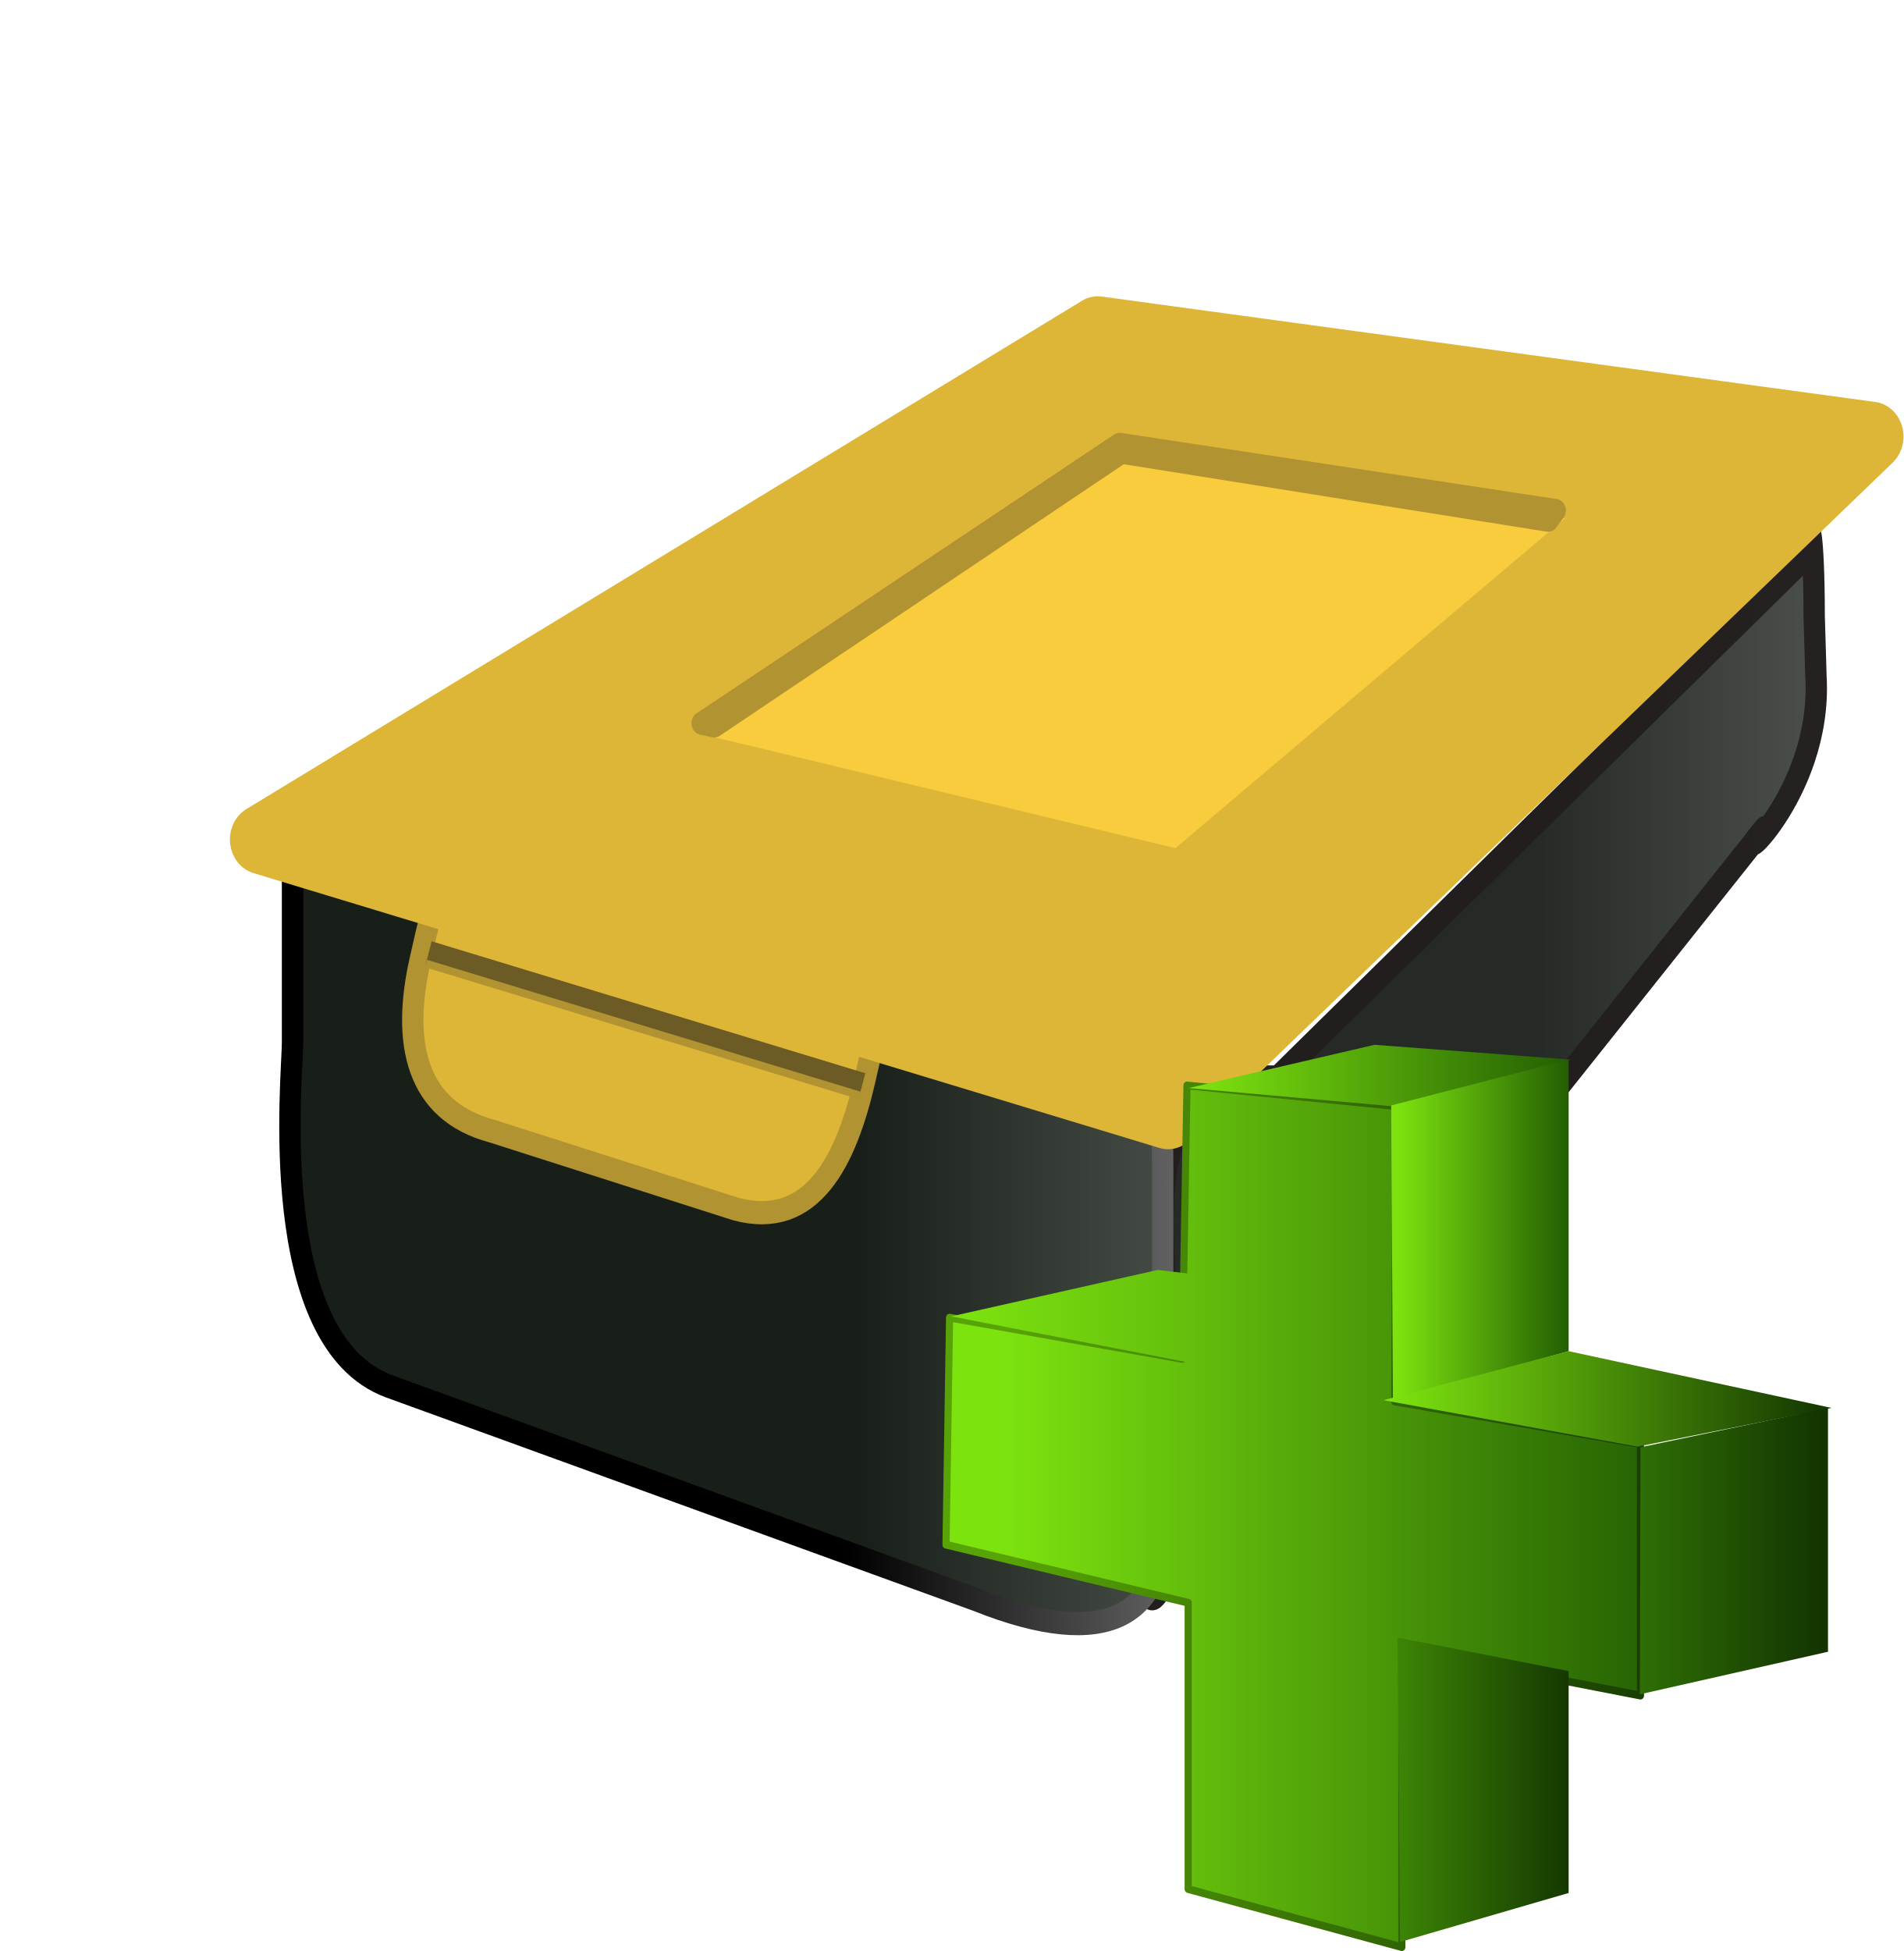
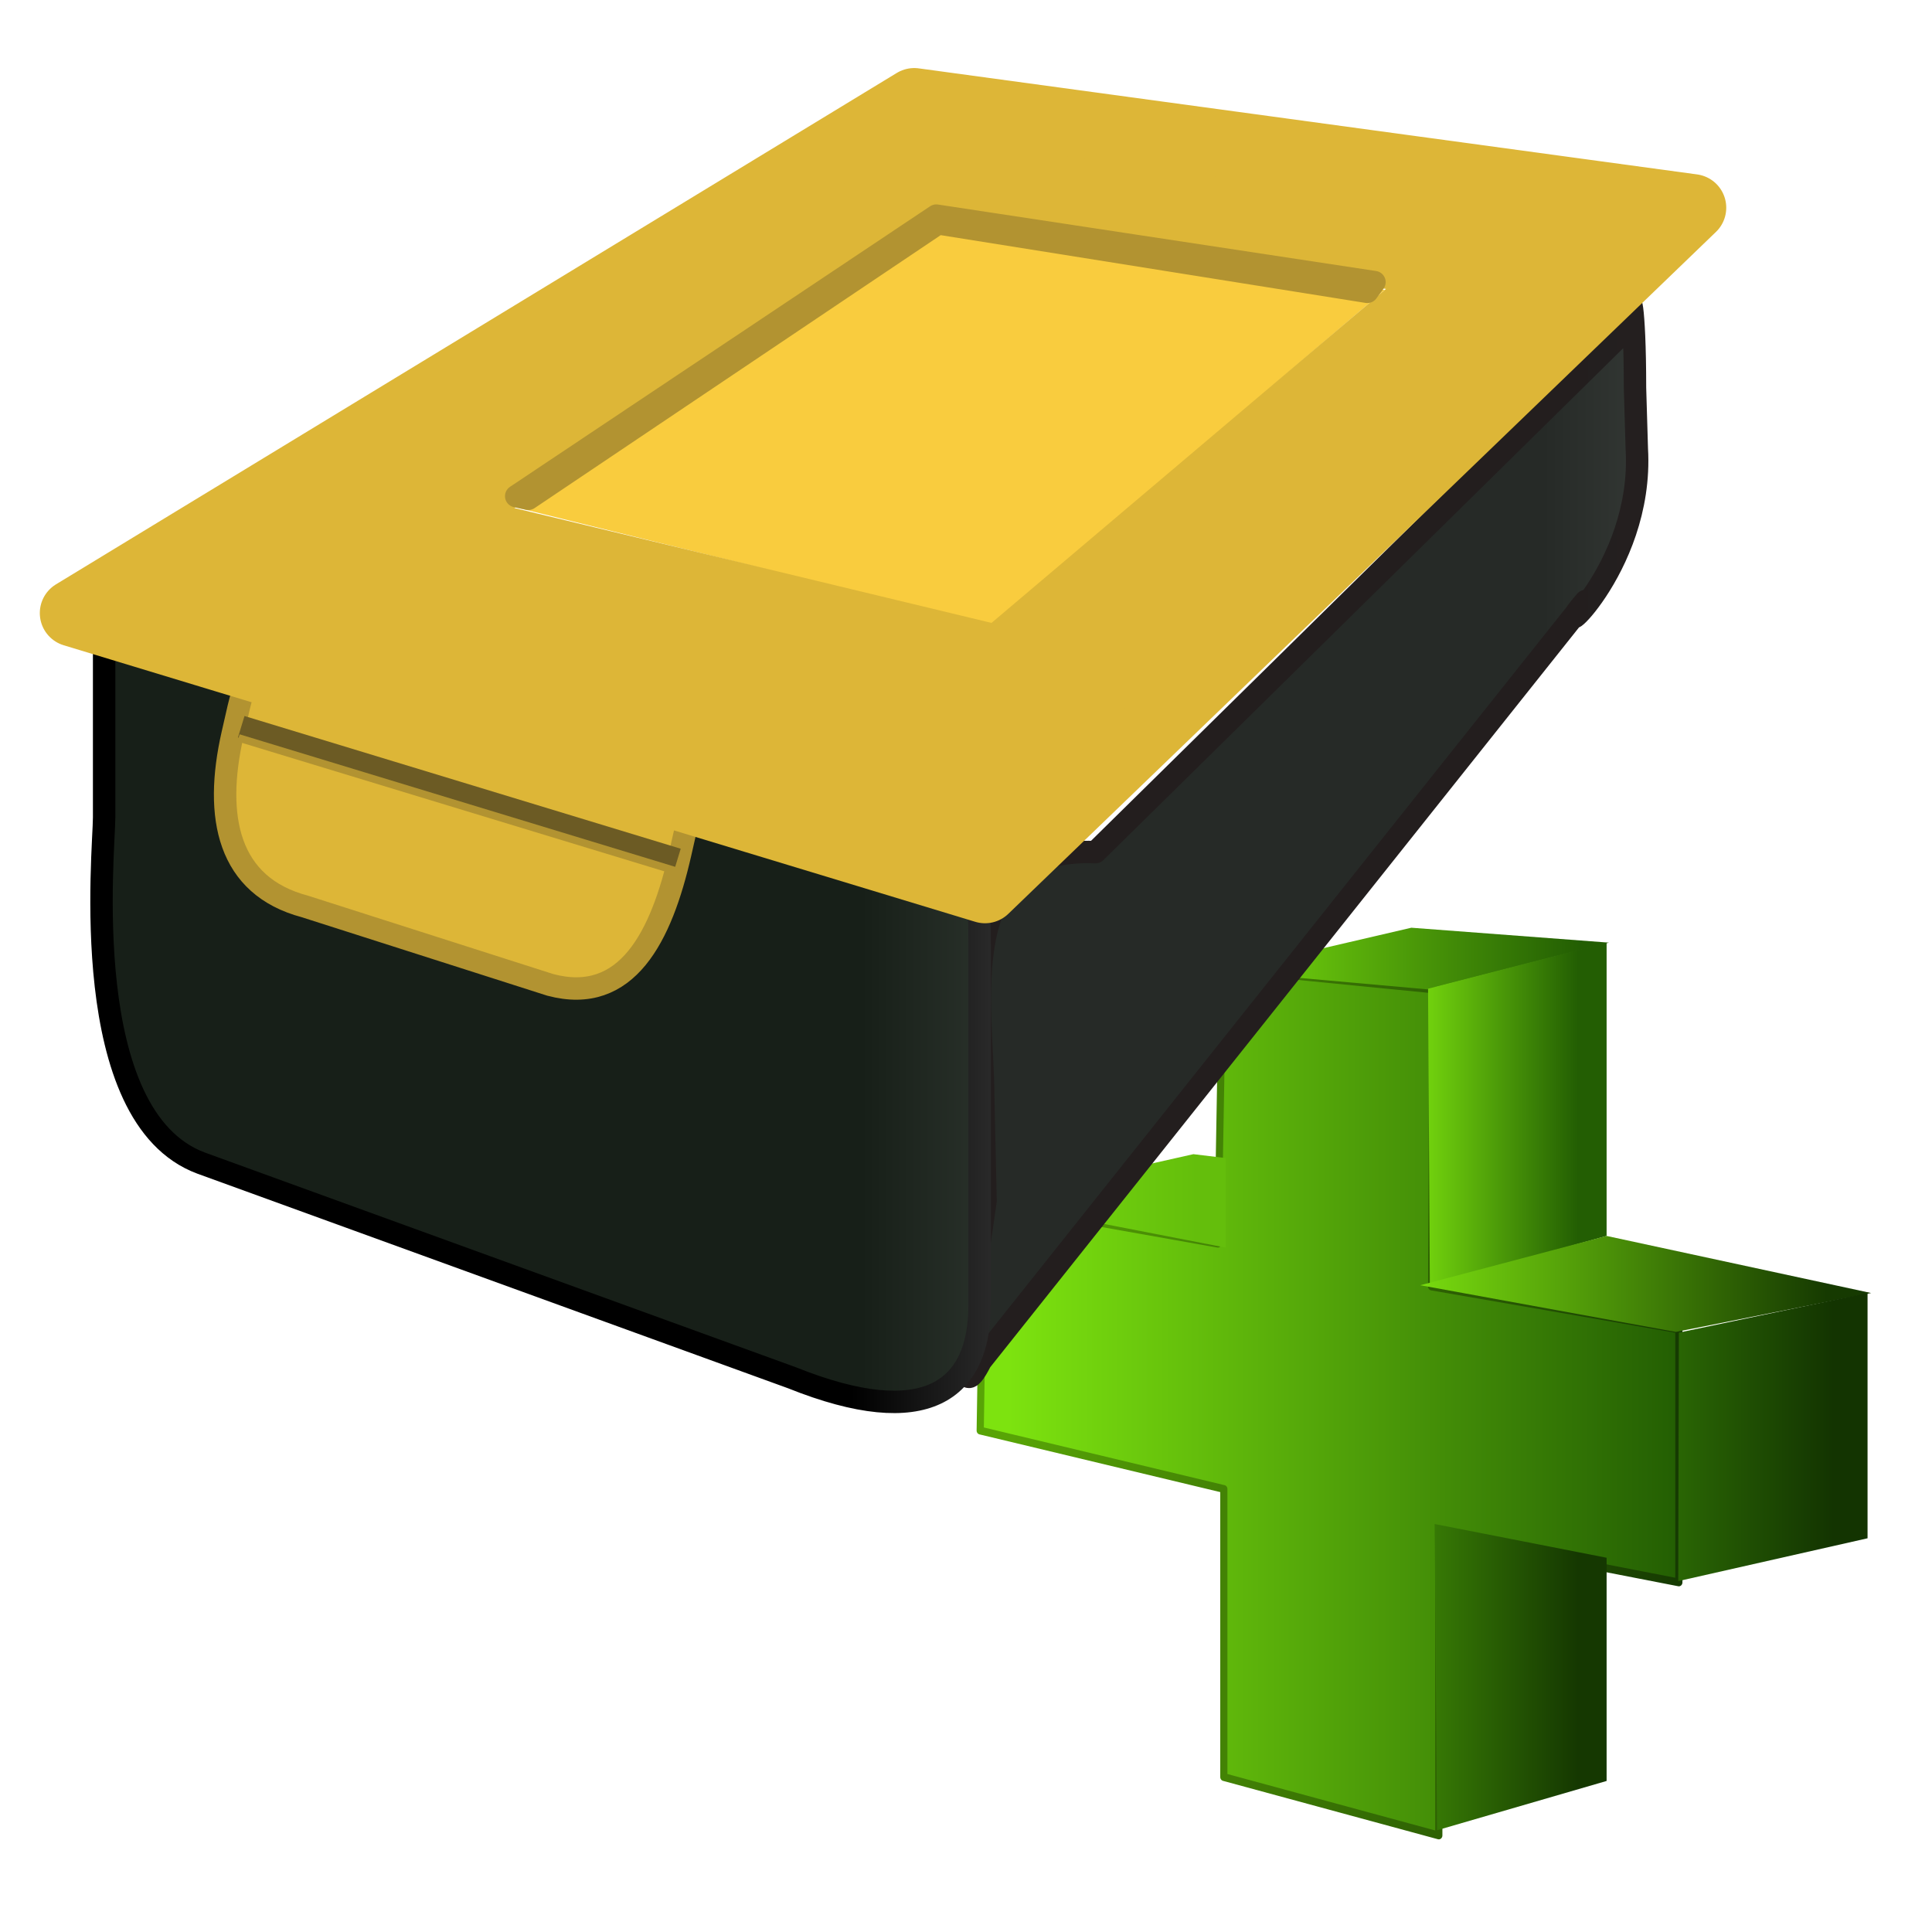
- <svg xmlns="http://www.w3.org/2000/svg" x="0" y="0" width="48" height="49.194" overflow="hidden" viewBox="0, 0, 47.578, 48.762" preserveAspectRatio="xMidYMid" font-size="0" id="svg" xml:space="preserve" version="1.1">
-   <g transform="matrix(0.178028, 0, 0, 0.1934457, 3.868288, 3.31878)" id="g48" xml:space="preserve">
-     <linearGradient x1="82.447" y1="-42.617" x2="357.308" y2="-42.617" gradientUnits="userSpaceOnUse" gradientTransform="scale(1.125397, 0.8885756)" id="SVGID_Fill1_" xml:space="preserve">
+ <svg xmlns="http://www.w3.org/2000/svg" x="0" y="0" width="48" height="48" overflow="hidden" viewBox="0, 0, 48, 48" preserveAspectRatio="xMidYMid" font-size="0px" id="svg" xml:space="preserve" version="1.1">
+   <defs id="def1" xml:space="preserve">
+     <linearGradient x1="82.447" y1="-42.617" x2="357.308" y2="-42.617" gradientUnits="userSpaceOnUse" gradientTransform="matrix(1.125397, 0, 0, 0.8885756, 436.5453, 138.7559)" id="SVGID_Fill1_" xml:space="preserve">
      <stop offset="45.116%" stop-color="#231F1F" stop-opacity="0.69" id="stop2" xml:space="preserve" />
      <stop offset="86.512%" stop-color="#6C6464" stop-opacity="0.098" id="stop4" xml:space="preserve" />
    </linearGradient>
-     <filter x="none" y="none" width="none" height="none" color-interpolation-filters="auto" id="Filter_GaussianBlur1_" xml:space="preserve" filterUnits="userSpaceOnUse">
+     <filter x="none" y="none" width="none" height="none" color-interpolation-filters="auto" id="Filter_GaussianBlur1_" xml:space="preserve">
      <feGaussianBlur stdDeviation="1" id="feGaussianBlur7" xml:space="preserve" />
    </filter>
-     <path d="M121.285 244.291 L223.644 128.809 L157.295 72.73 L6.359 184.587 z" filter="url(#Filter_GaussianBlur1_)" stroke-width="0.2" stroke-linejoin="round" id="path10" xml:space="preserve" connector-curvature="0" style="fill:url(#SVGID_Fill1_);" />
-     <linearGradient x1="224.089" y1="59.159" x2="307.308" y2="59.159" gradientUnits="userSpaceOnUse" gradientTransform="scale(0.8290738, 1.206165)" id="SVGID_Stroke1_" xml:space="preserve">
+     <linearGradient x1="224.064" y1="58.271" x2="309.095" y2="58.271" gradientUnits="userSpaceOnUse" gradientTransform="matrix(0.1475983, 0, 0, 0.2333274, -62.92566, -3.516108)" id="SVGID_Fill2_" xml:space="preserve">
+       <stop offset="11.163%" stop-color="#262A27" stop-opacity="1" id="stop17" xml:space="preserve" />
+       <stop offset="100%" stop-color="#606561" stop-opacity="1" id="stop19" xml:space="preserve" />
+     </linearGradient>
+     <linearGradient x1="224.089" y1="59.159" x2="307.308" y2="59.159" gradientUnits="userSpaceOnUse" gradientTransform="matrix(0.1475983, 0, 0, 0.2333274, -62.92566, -3.516108)" id="SVGID_Stroke1_" xml:space="preserve">
      <stop offset="11.628%" stop-color="#231E1E" stop-opacity="1" id="stop12" xml:space="preserve" />
      <stop offset="100%" stop-color="#262323" stop-opacity="1" id="stop14" xml:space="preserve" />
    </linearGradient>
-     <linearGradient x1="224.064" y1="58.271" x2="309.095" y2="58.271" gradientUnits="userSpaceOnUse" gradientTransform="scale(0.8290738, 1.206165)" id="SVGID_Fill2_" xml:space="preserve">
-       <stop offset="11.163%" stop-color="#262A27" stop-opacity="1" id="stop17" xml:space="preserve" />
-       <stop offset="100%" stop-color="#606561" stop-opacity="1" id="stop19" xml:space="preserve" />
+     <linearGradient x1="55.701" y1="226.185" x2="201.46" y2="226.185" gradientUnits="userSpaceOnUse" gradientTransform="matrix(0.1956861, 0, 0, 0.1759899, -62.92566, -3.516108)" id="SVGID_Fill3_" xml:space="preserve">
+       <stop offset="23.256%" stop-color="#171F18" stop-opacity="1" id="stop29" xml:space="preserve" />
+       <stop offset="100%" stop-color="#989D99" stop-opacity="1" id="stop31" xml:space="preserve" />
    </linearGradient>
-     <path d="M157.688 122.016 L232.358 54.34 C232.098 49.106 232.983 51.392 232.983 62.385 L233.233 70.223 C234.233 85.898 219.607 96.596 226.108 89.754 L141.686 187.369 C138.019 194.005 139.686 183.719 142.353 166.801 L142.019 153.2 C142.019 142.207 137.339 121.175 157.688 122.016 z" stroke="url(#SVGID_Stroke1_)" stroke-width="3" stroke-linejoin="round" id="path22" xml:space="preserve" connector-curvature="0" style="fill:url(#SVGID_Fill2_);" />
-     <linearGradient x1="56.115" y1="224.166" x2="197.696" y2="224.166" gradientUnits="userSpaceOnUse" gradientTransform="scale(1.099187, 0.9097635)" id="SVGID_Stroke2_" xml:space="preserve">
+     <linearGradient x1="56.115" y1="224.166" x2="197.696" y2="224.166" gradientUnits="userSpaceOnUse" gradientTransform="matrix(0.1956861, 0, 0, 0.1759899, -62.92566, -3.516108)" id="SVGID_Stroke2_" xml:space="preserve">
      <stop offset="22.791%" stop-color="#000000" stop-opacity="1" id="stop24" xml:space="preserve" />
      <stop offset="100%" stop-color="#FFFFFF" stop-opacity="1" id="stop26" xml:space="preserve" />
    </linearGradient>
-     <linearGradient x1="55.701" y1="226.185" x2="201.46" y2="226.185" gradientUnits="userSpaceOnUse" gradientTransform="scale(1.099187, 0.9097635)" id="SVGID_Fill3_" xml:space="preserve">
-       <stop offset="23.256%" stop-color="#171F18" stop-opacity="1" id="stop29" xml:space="preserve" />
-       <stop offset="100%" stop-color="#989D99" stop-opacity="1" id="stop31" xml:space="preserve" />
+     <linearGradient x1="82.447" y1="-42.617" x2="357.308" y2="-42.617" gradientUnits="userSpaceOnUse" gradientTransform="matrix(1.125397, 0, 0, 0.8885756, 395.7671, 135.6495)" id="linearGradient1453" xml:space="preserve">
+       <stop offset="45.116%" stop-color="#231F1F" stop-opacity="0.69" id="stop1449" xml:space="preserve" />
+       <stop offset="86.512%" stop-color="#6C6464" stop-opacity="0.098" id="stop1451" xml:space="preserve" />
    </linearGradient>
-     <path d="M45.946 96.591 L129.696 117.803 C140.579 117.803 141.519 122.941 141.519 133.839 L141.519 180.209 C141.519 191.107 134.065 196.426 115.344 189.52 L32.891 161.953 C15.483 156.014 19.342 121.897 19.343 117.556 L19.343 96.591 C19.343 85.693 35.063 96.591 45.946 96.591 z" stroke="url(#SVGID_Stroke2_)" stroke-width="3" stroke-linejoin="round" id="path34" xml:space="preserve" connector-curvature="0" style="fill:url(#SVGID_Fill3_);" />
-     <path d="M143.248 92.842 L198.05 49.8 L134.521 40.859 L76.769 77.717 z" stroke-width="0.2" stroke-linejoin="round" id="path36" xml:space="preserve" connector-curvature="0" style="fill:#F9CC3E;" />
-     <path d="M62.313 88.886 L85.943 94.671 C96.67 97.297 103.226 108.079 100.588 118.754 L99.748 122.153 C97.109 132.828 92.326 141.685 81.599 139.059 L47.347 128.982 C36.62 126.357 34.634 117.534 37.273 106.859 L38.113 103.46 C40.752 92.785 51.586 86.26 62.313 88.886 z" stroke="#B29331" stroke-width="3" stroke-linejoin="round" id="path38" xml:space="preserve" connector-curvature="0" style="fill:#DDB637;" />
-     <path d="M132.394 25.624 L15.053 91.309 L142.269 126.826 L241.025 39.246 z M134.956 36.882 L209.211 46.772 L144.394 97.28 L65.056 79.698 z" stroke="#DDB637" stroke-width="9" stroke-linejoin="round" id="path40" xml:space="preserve" connector-curvature="0" style="fill:#DDB637;" />
-     <path d="M196.623 48.801 L135.477 40.262 L76.852 76.29 L78.539 76.634 L135.727 41.258 L195.623 50.051 z" stroke="#B29331" stroke-width="3" stroke-linejoin="round" id="path42" xml:space="preserve" connector-curvature="0" style="fill:#967D2D;" />
-     <line x1="38.471" y1="105.905" x2="99.35" y2="122.949" stroke="#6C5B24" stroke-width="3" stroke-linejoin="round" id="line44" xml:space="preserve" />
-     <line x1="38.096" y1="107.336" x2="98.975" y2="124.38" stroke="#B29331" stroke-linejoin="round" id="line46" xml:space="preserve" />
-   </g>
-   <g transform="matrix(0.178028, 0, 0, 0.1934457, 3.868288, 3.31878)" id="g104" xml:space="preserve">
-     <linearGradient x1="125.613" y1="144.558" x2="226.682" y2="144.558" gradientUnits="userSpaceOnUse" gradientTransform="scale(0.9364066, 1.067912)" id="SVGID_Stroke3_" xml:space="preserve">
+     <filter x="none" y="none" width="none" height="none" color-interpolation-filters="auto" id="filter1457" xml:space="preserve">
+       <feGaussianBlur stdDeviation="1" id="feGaussianBlur1455" xml:space="preserve" />
+     </filter>
+     <linearGradient x1="224.089" y1="59.159" x2="307.308" y2="59.159" gradientUnits="userSpaceOnUse" gradientTransform="matrix(0.8290738, 0, 0, 1.206165, 395.7671, 135.6495)" id="linearGradient1464" xml:space="preserve">
+       <stop offset="11.628%" stop-color="#231E1E" stop-opacity="1" id="stop1460" xml:space="preserve" />
+       <stop offset="100%" stop-color="#262323" stop-opacity="1" id="stop1462" xml:space="preserve" />
+     </linearGradient>
+     <linearGradient x1="224.064" y1="58.271" x2="309.095" y2="58.271" gradientUnits="userSpaceOnUse" gradientTransform="matrix(0.8290738, 0, 0, 1.206165, 395.7671, 135.6495)" id="linearGradient1470" xml:space="preserve">
+       <stop offset="11.163%" stop-color="#262A27" stop-opacity="1" id="stop1466" xml:space="preserve" />
+       <stop offset="100%" stop-color="#606561" stop-opacity="1" id="stop1468" xml:space="preserve" />
+     </linearGradient>
+     <linearGradient x1="56.115" y1="224.166" x2="197.696" y2="224.166" gradientUnits="userSpaceOnUse" gradientTransform="matrix(1.099187, 0, 0, 0.9097635, 395.7671, 135.6495)" id="linearGradient1477" xml:space="preserve">
+       <stop offset="22.791%" stop-color="#000000" stop-opacity="1" id="stop1473" xml:space="preserve" />
+       <stop offset="100%" stop-color="#FFFFFF" stop-opacity="1" id="stop1475" xml:space="preserve" />
+     </linearGradient>
+     <linearGradient x1="55.701" y1="226.185" x2="201.46" y2="226.185" gradientUnits="userSpaceOnUse" gradientTransform="matrix(1.099187, 0, 0, 0.9097635, 395.7671, 135.6495)" id="linearGradient1483" xml:space="preserve">
+       <stop offset="23.256%" stop-color="#171F18" stop-opacity="1" id="stop1479" xml:space="preserve" />
+       <stop offset="100%" stop-color="#989D99" stop-opacity="1" id="stop1481" xml:space="preserve" />
+     </linearGradient>
+   </defs>
+   <g transform="matrix(0.178028, 0, 0, 0.1934457, 4.575136, 0.2545386)" id="g104" xml:space="preserve">
+     <linearGradient x1="125.613" y1="144.558" x2="226.682" y2="144.558" gradientUnits="userSpaceOnUse" gradientTransform="matrix(0.9364066, 0, 0, 1.067912, -3.970433, 15.84032)" id="SVGID_Stroke3_" xml:space="preserve">
      <stop offset="1.86%" stop-color="#58A406" stop-opacity="1" id="stop50" xml:space="preserve" />
      <stop offset="100%" stop-color="#163B02" stop-opacity="1" id="stop52" xml:space="preserve" />
    </linearGradient>
-     <linearGradient x1="125.151" y1="144.353" x2="227.23" y2="144.353" gradientUnits="userSpaceOnUse" gradientTransform="scale(0.9364066, 1.067912)" id="SVGID_Fill4_" xml:space="preserve">
+     <linearGradient x1="125.151" y1="144.353" x2="227.23" y2="144.353" gradientUnits="userSpaceOnUse" gradientTransform="matrix(0.9364066, 0, 0, 1.067912, -3.970433, 15.84032)" id="SVGID_Fill4_" xml:space="preserve">
      <stop offset="1.86%" stop-color="#7DE30F" stop-opacity="1" id="stop55" xml:space="preserve" />
      <stop offset="100%" stop-color="#235E03" stop-opacity="1" id="stop57" xml:space="preserve" />
    </linearGradient>
    <path d="M111.594 153.084 L144.261 158.417 L144.927 123.084 L174.261 125.75 L174.094 163.917 L208.594 169.417 L208.594 201.917 L175.094 195.917 L175.094 234.417 L145.094 226.917 L145.094 189.917 L111.094 182.417 z" stroke="url(#SVGID_Stroke3_)" stroke-linejoin="round" id="path60" xml:space="preserve" connector-curvature="0" style="fill:url(#SVGID_Fill4_);" />
-     <linearGradient x1="66.939" y1="255.498" x2="86.989" y2="255.498" gradientUnits="userSpaceOnUse" gradientTransform="scale(1.670828, 0.5985056)" id="SVGID_Fill5_" xml:space="preserve">
+     <linearGradient x1="66.939" y1="255.498" x2="86.989" y2="255.498" gradientUnits="userSpaceOnUse" gradientTransform="matrix(1.670828, 0, 0, 0.5985056, -3.970433, 15.84032)" id="SVGID_Fill5_" xml:space="preserve">
      <stop offset="1.86%" stop-color="#7DE30F" stop-opacity="1" id="stop62" xml:space="preserve" />
      <stop offset="100%" stop-color="#64BE0C" stop-opacity="1" id="stop64" xml:space="preserve" />
    </linearGradient>
    <path d="M111.844 152.917 L140.844 146.917 L145.344 147.417 L145.344 158.917 z" stroke-width="0.2" stroke-linejoin="round" id="path67" xml:space="preserve" connector-curvature="0" style="fill:url(#SVGID_Fill5_);" />
-     <linearGradient x1="55.757" y1="314.405" x2="76.368" y2="314.405" gradientUnits="userSpaceOnUse" gradientTransform="scale(2.603759, 0.3840601)" id="SVGID_Fill6_" xml:space="preserve">
+     <linearGradient x1="55.757" y1="314.405" x2="76.368" y2="314.405" gradientUnits="userSpaceOnUse" gradientTransform="matrix(2.603759, 0, 0, 0.3840601, -3.970433, 15.84032)" id="SVGID_Fill6_" xml:space="preserve">
      <stop offset="1.86%" stop-color="#7DE30F" stop-opacity="1" id="stop69" xml:space="preserve" />
      <stop offset="100%" stop-color="#235E03" stop-opacity="1" id="stop71" xml:space="preserve" />
    </linearGradient>
    <path d="M145.177 123.417 L171.261 117.834 L198.844 119.75 L173.511 125.75 z" stroke-width="0.2" stroke-linejoin="round" id="path74" xml:space="preserve" connector-curvature="0" style="fill:url(#SVGID_Fill6_);" />
-     <linearGradient x1="231.014" y1="106.671" x2="263.793" y2="106.671" gradientUnits="userSpaceOnUse" gradientTransform="scale(0.752526, 1.328858)" id="SVGID_Fill7_" xml:space="preserve">
+     <linearGradient x1="231.014" y1="106.671" x2="263.793" y2="106.671" gradientUnits="userSpaceOnUse" gradientTransform="matrix(0.752526, 0, 0, 1.328858, -3.970433, 15.84032)" id="SVGID_Fill7_" xml:space="preserve">
      <stop offset="1.86%" stop-color="#7DE30F" stop-opacity="1" id="stop76" xml:space="preserve" />
      <stop offset="100%" stop-color="#235E03" stop-opacity="1" id="stop78" xml:space="preserve" />
    </linearGradient>
    <path d="M173.844 163.75 L198.511 157.417 L198.511 119.75 L173.594 125.667 z" stroke-width="0.2" stroke-linejoin="round" id="path81" xml:space="preserve" connector-curvature="0" style="fill:url(#SVGID_Fill7_);" />
-     <linearGradient x1="76.378" y1="369.476" x2="103.238" y2="369.476" gradientUnits="userSpaceOnUse" gradientTransform="scale(2.258636, 0.4427451)" id="SVGID_Fill8_" xml:space="preserve">
+     <linearGradient x1="76.378" y1="369.476" x2="103.238" y2="369.476" gradientUnits="userSpaceOnUse" gradientTransform="matrix(2.258636, 0, 0, 0.4427451, -3.970433, 15.84032)" id="SVGID_Fill8_" xml:space="preserve">
      <stop offset="1.86%" stop-color="#7DE30F" stop-opacity="1" id="stop83" xml:space="preserve" />
      <stop offset="100%" stop-color="#163A01" stop-opacity="1" id="stop85" xml:space="preserve" />
    </linearGradient>
    <path d="M198.511 157.417 L235.427 164.75 L208.177 169.75 L172.511 163.75 z" stroke-width="0.2" stroke-linejoin="round" id="path88" xml:space="preserve" connector-curvature="0" style="fill:url(#SVGID_Fill8_);" />
-     <linearGradient x1="245.983" y1="154.979" x2="277.148" y2="154.979" gradientUnits="userSpaceOnUse" gradientTransform="scale(0.8449532, 1.183498)" id="SVGID_Fill9_" xml:space="preserve">
+     <linearGradient x1="245.983" y1="154.979" x2="277.148" y2="154.979" gradientUnits="userSpaceOnUse" gradientTransform="matrix(0.8449532, 0, 0, 1.183498, -3.970433, 15.84032)" id="SVGID_Fill9_" xml:space="preserve">
      <stop offset="1.86%" stop-color="#2E6F05" stop-opacity="1" id="stop90" xml:space="preserve" />
      <stop offset="100%" stop-color="#133401" stop-opacity="1" id="stop92" xml:space="preserve" />
    </linearGradient>
    <path d="M208.511 201.75 L234.927 196.25 L234.927 164.75 L208.594 169.834 z" stroke-width="0.2" stroke-linejoin="round" id="path95" xml:space="preserve" connector-curvature="0" style="fill:url(#SVGID_Fill9_);" />
-     <linearGradient x1="223.406" y1="167.229" x2="254.131" y2="167.229" gradientUnits="userSpaceOnUse" gradientTransform="scale(0.7811368, 1.280185)" id="SVGID_Fill10_" xml:space="preserve">
+     <linearGradient x1="223.406" y1="167.229" x2="254.131" y2="167.229" gradientUnits="userSpaceOnUse" gradientTransform="matrix(0.7811368, 0, 0, 1.280185, -3.970433, 15.84032)" id="SVGID_Fill10_" xml:space="preserve">
      <stop offset="1.86%" stop-color="#3C8406" stop-opacity="1" id="stop97" xml:space="preserve" />
      <stop offset="100%" stop-color="#153801" stop-opacity="1" id="stop99" xml:space="preserve" />
    </linearGradient>
    <path d="M174.844 233.75 L198.511 227.417 L198.511 198.75 L174.511 194.417 z" stroke-width="0.2" stroke-linejoin="round" id="path102" xml:space="preserve" connector-curvature="0" style="fill:url(#SVGID_Fill10_);" />
  </g>
+   <g transform="translate(66.79401, 6.834881)" id="g1791" xml:space="preserve">
+     <path d="M-39.577 14.337 L-26.284 1.246 C-26.33 0.233 -26.173 0.675 -26.173 2.802 L-26.128 4.318 C-25.95 7.35 -28.554 9.42 -27.397 8.096 L-42.426 26.98 C-43.079 28.263 -42.782 26.274 -42.308 23.001 L-42.367 20.37 C-42.367 18.243 -43.2 14.175 -39.577 14.337 z" stroke="url(#SVGID_Stroke1_)" stroke-width="0.557" stroke-linejoin="round" id="path22" xml:space="preserve" connector-curvature="0" style="fill:url(#SVGID_Fill2_);" />
+     <path d="M-59.471 9.419 L-44.561 13.522 C-42.623 13.522 -42.456 14.516 -42.456 16.624 L-42.456 25.595 C-42.456 27.703 -43.783 28.732 -47.116 27.396 L-61.795 22.063 C-64.894 20.914 -64.207 14.314 -64.207 13.475 L-64.207 9.419 C-64.207 7.311 -61.408 9.419 -59.471 9.419 z" stroke="url(#SVGID_Stroke2_)" stroke-width="0.557" stroke-linejoin="round" id="path34" xml:space="preserve" connector-curvature="0" style="fill:url(#SVGID_Fill3_);" />
+     <path d="M-42.148 8.694 L-32.392 0.368 L-43.702 -1.362 L-53.983 5.768 z" stroke-width="0.037" stroke-linejoin="round" id="path36" xml:space="preserve" connector-curvature="0" style="fill:#F9CC3E;" />
+     <path d="M-56.557 7.929 L-52.35 9.048 C-50.44 9.556 -49.273 11.641 -49.743 13.706 L-49.892 14.364 C-50.362 16.429 -51.214 18.142 -53.123 17.634 L-59.221 15.685 C-61.131 15.177 -61.484 13.47 -61.015 11.405 L-60.865 10.748 C-60.395 8.683 -58.467 7.421 -56.557 7.929 z" stroke="#B29331" stroke-width="0.557" stroke-linejoin="round" id="path38" xml:space="preserve" connector-curvature="0" style="fill:#DDB637;" />
+     <path d="M-44.08 -4.309 L-64.97 8.397 L-42.322 15.268 L-24.741 -1.674 z M-43.624 -2.131 L-30.405 -0.218 L-41.944 9.552 L-56.069 6.151 z" stroke="#DDB637" stroke-width="1.67" stroke-linejoin="round" id="path40" xml:space="preserve" connector-curvature="0" style="fill:#DDB637;" />
+     <path d="M-32.646 0.174 L-43.532 -1.478 L-53.969 5.492 L-53.668 5.558 L-43.487 -1.285 L-32.824 0.416 z" stroke="#B29331" stroke-width="0.557" stroke-linejoin="round" id="path42" xml:space="preserve" connector-curvature="0" style="fill:#967D2D;" />
+     <line x1="-60.801" y1="11.221" x2="-49.963" y2="14.518" stroke="#6C5B24" stroke-width="0.557" stroke-linejoin="round" id="line44" xml:space="preserve" />
+     <line x1="-60.868" y1="11.498" x2="-50.03" y2="14.795" stroke="#B29331" stroke-width="0.186" stroke-linejoin="round" id="line46" xml:space="preserve" />
+   </g>
</svg>
